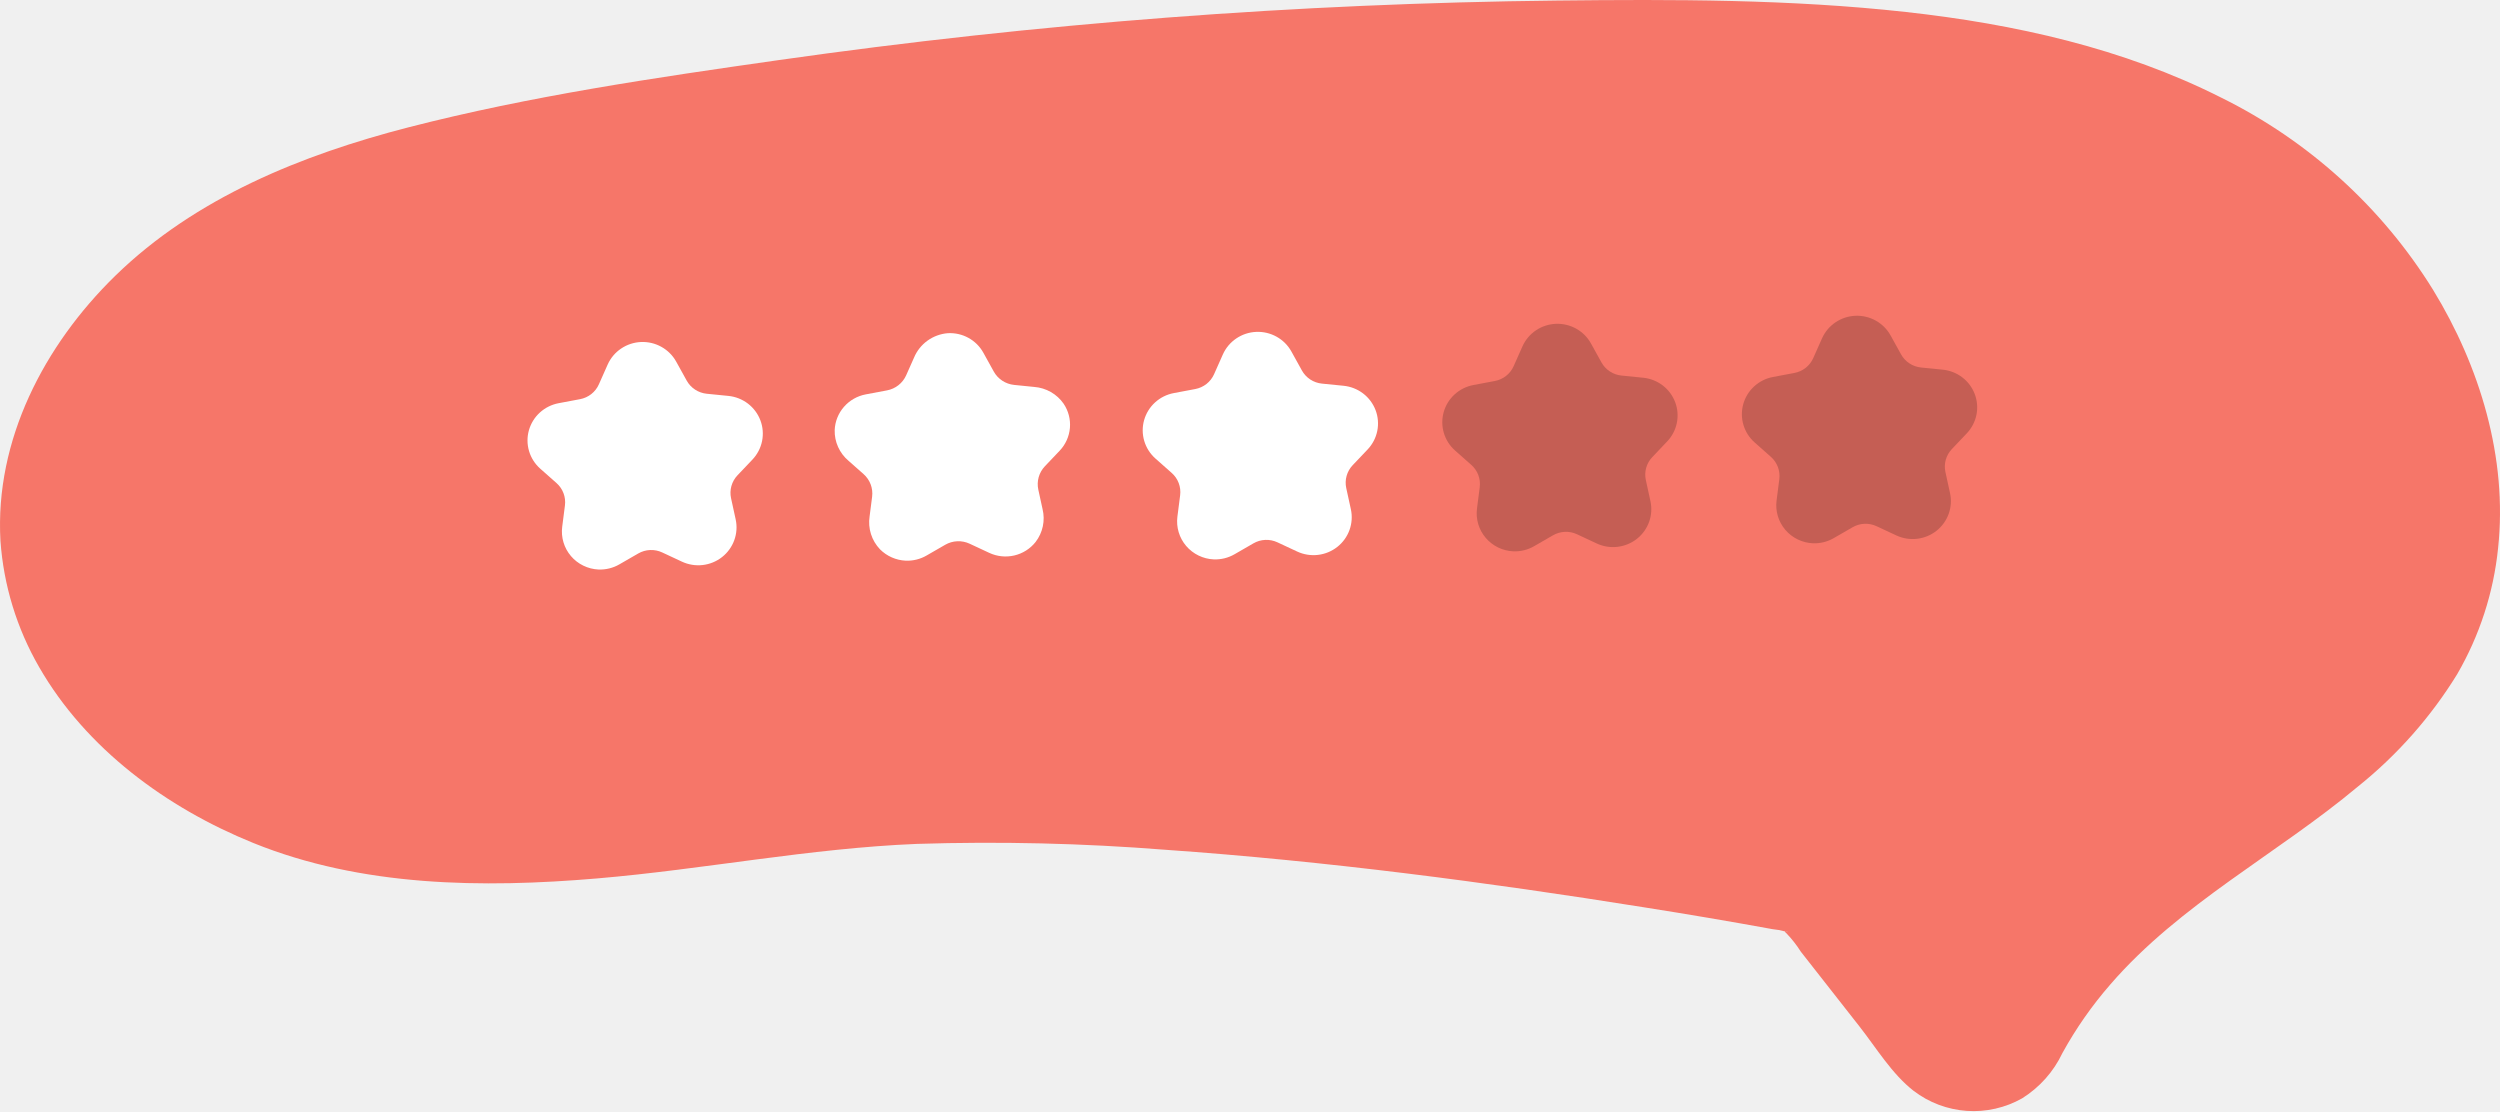
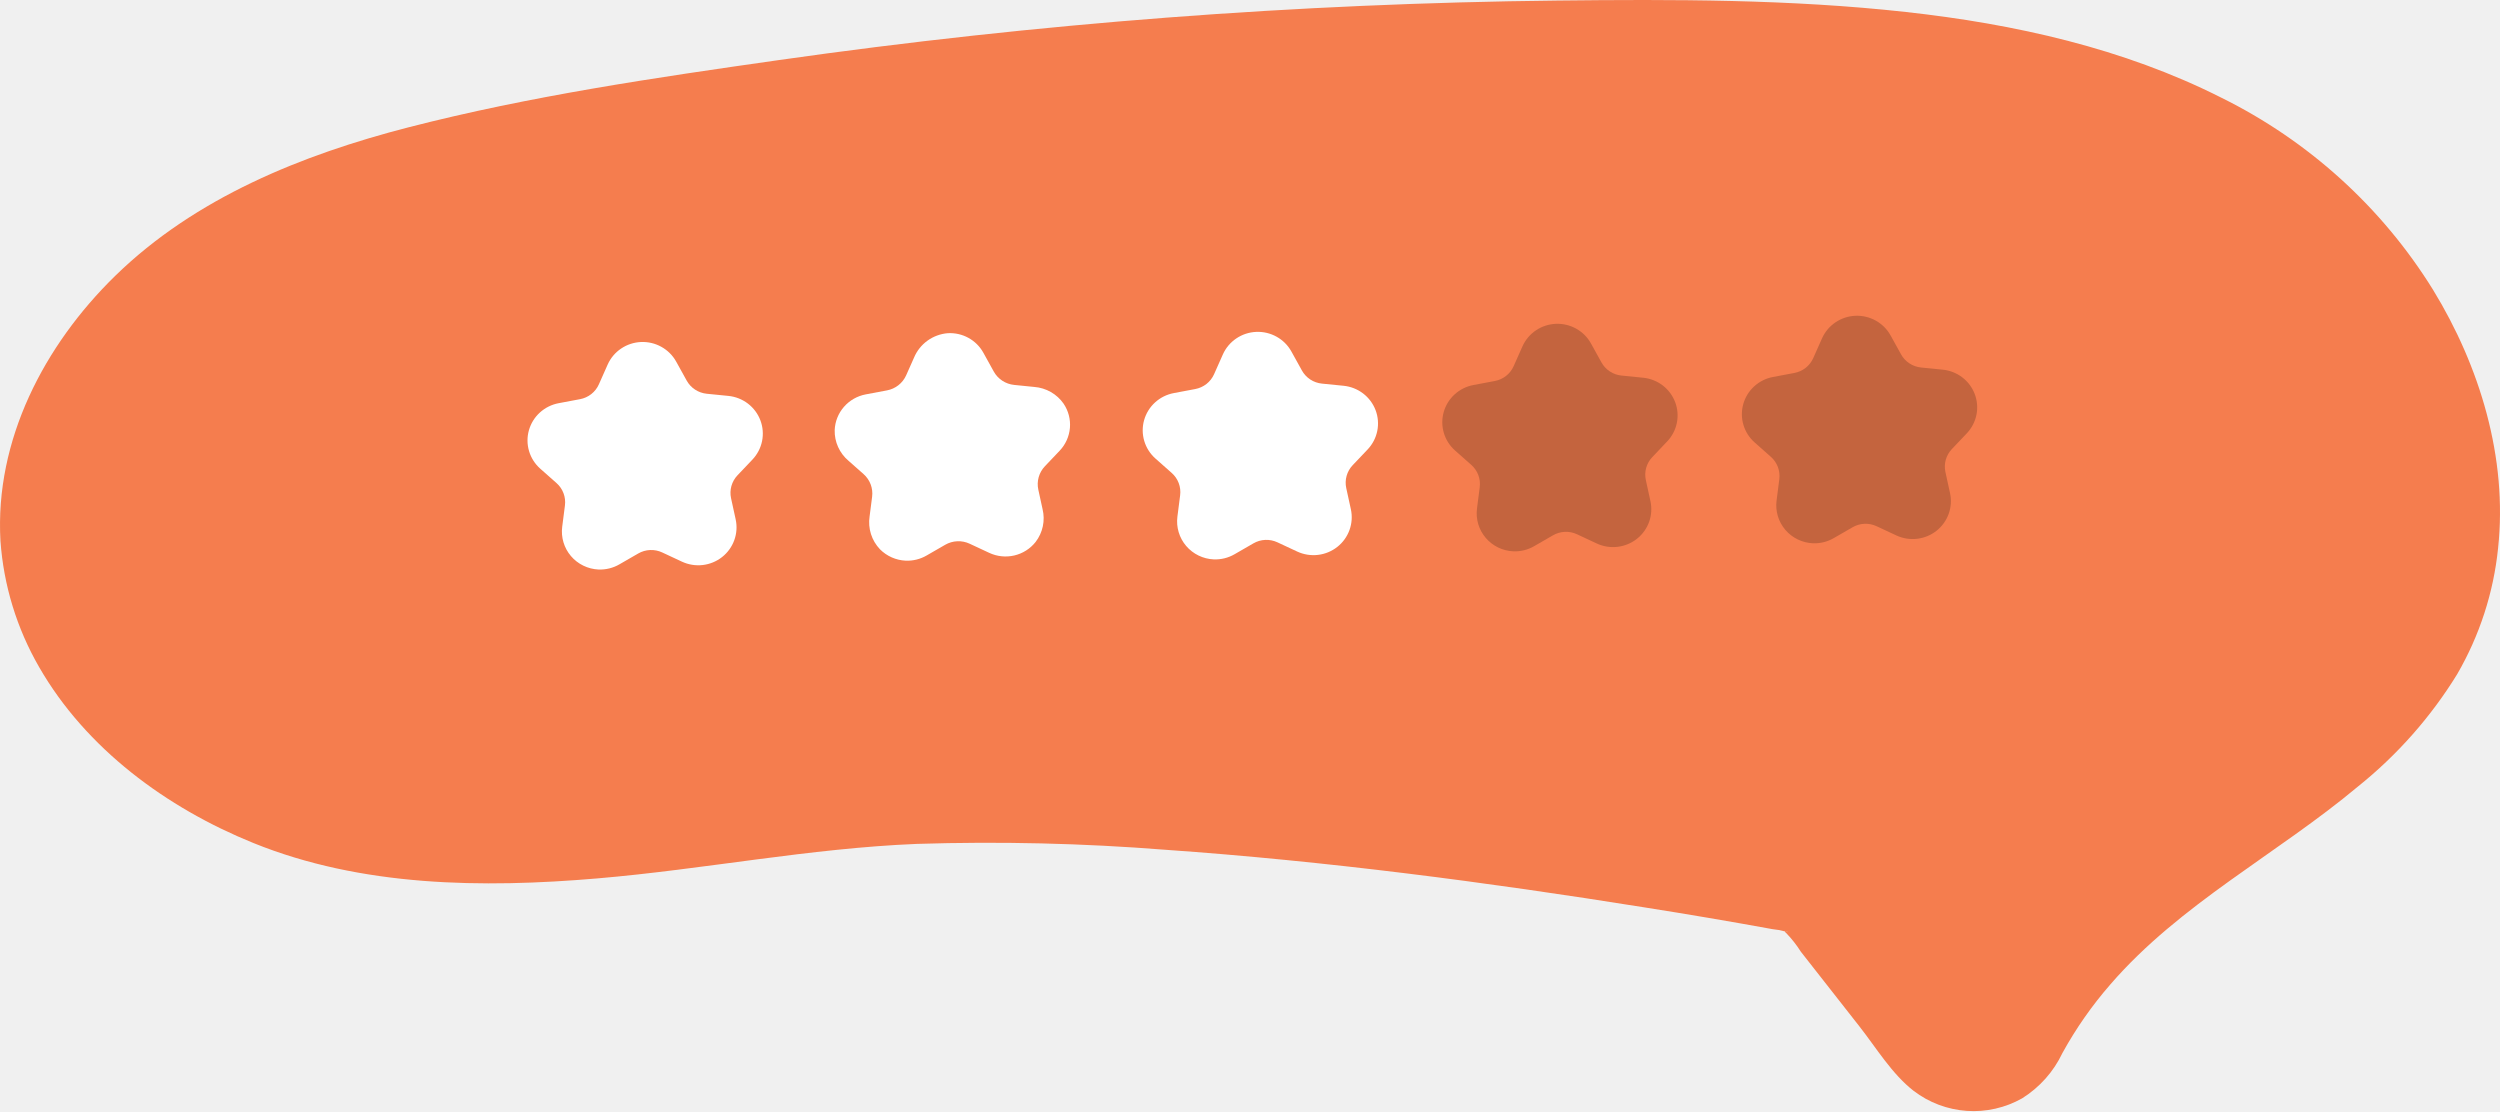
<svg xmlns="http://www.w3.org/2000/svg" width="225" height="100" viewBox="0 0 225 100" fill="none">
-   <path d="M0.041 48.677C0.323 52.671 1.511 56.551 3.516 60.028C7.741 67.379 14.986 72.702 22.79 75.865C32.54 79.818 43.408 79.939 53.755 79.058C63.365 78.24 72.878 76.342 82.523 75.951C89.983 75.715 97.45 75.891 104.889 76.48C119.323 77.495 133.697 79.378 147.978 81.661C151.845 82.271 155.705 82.927 159.556 83.629C159.92 83.661 160.28 83.727 160.632 83.827C160.701 83.855 160.814 83.833 160.878 83.873C160.994 83.946 160.408 83.689 160.763 83.98C161.259 84.495 161.701 85.058 162.082 85.661L167.356 92.386C168.869 94.314 170.272 96.657 172.227 98.177C173.606 99.232 175.268 99.859 177.006 99.979C178.744 100.099 180.478 99.706 181.991 98.851C183.571 97.862 184.831 96.444 185.622 94.765C186.835 92.561 188.282 90.491 189.939 88.591C196.214 81.339 204.935 76.879 212.229 70.777C215.762 67.942 218.778 64.527 221.144 60.681C223.162 57.201 224.418 53.338 224.827 49.344C225.701 41.235 223.189 32.964 218.964 26.065C214.368 18.653 207.767 12.667 199.909 8.786C191.081 4.33 181.312 2.16 171.521 1.078C161.124 -0.07 150.607 -0.066 140.161 0.05C128.436 0.179 116.733 0.69 105.052 1.582C93.354 2.479 81.702 3.754 70.097 5.407C58.961 6.993 47.689 8.646 36.788 11.453C27.159 13.932 17.556 17.808 10.365 24.83C3.972 31.073 -0.475 39.617 0.041 48.677Z" fill="#F67669" />
+   <path d="M0.041 48.677C0.323 52.671 1.511 56.551 3.516 60.028C7.741 67.379 14.986 72.702 22.79 75.865C32.54 79.818 43.408 79.939 53.755 79.058C63.365 78.24 72.878 76.342 82.523 75.951C89.983 75.715 97.45 75.891 104.889 76.48C119.323 77.495 133.697 79.378 147.978 81.661C151.845 82.271 155.705 82.927 159.556 83.629C159.92 83.661 160.28 83.727 160.632 83.827C160.701 83.855 160.814 83.833 160.878 83.873C160.994 83.946 160.408 83.689 160.763 83.98C161.259 84.495 161.701 85.058 162.082 85.661L167.356 92.386C168.869 94.314 170.272 96.657 172.227 98.177C173.606 99.232 175.268 99.859 177.006 99.979C178.744 100.099 180.478 99.706 181.991 98.851C183.571 97.862 184.831 96.444 185.622 94.765C186.835 92.561 188.282 90.491 189.939 88.591C196.214 81.339 204.935 76.879 212.229 70.777C215.762 67.942 218.778 64.527 221.144 60.681C223.162 57.201 224.418 53.338 224.827 49.344C225.701 41.235 223.189 32.964 218.964 26.065C214.368 18.653 207.767 12.667 199.909 8.786C191.081 4.33 181.312 2.16 171.521 1.078C161.124 -0.07 150.607 -0.066 140.161 0.05C128.436 0.179 116.733 0.69 105.052 1.582C93.354 2.479 81.702 3.754 70.097 5.407C58.961 6.993 47.689 8.646 36.788 11.453C27.159 13.932 17.556 17.808 10.365 24.83C3.972 31.073 -0.475 39.617 0.041 48.677Z" fill="#F57D4E" />
  <path d="M53.868 51.257C53.392 51.235 52.925 51.117 52.498 50.908C52.07 50.7 51.691 50.406 51.384 50.045C51.077 49.684 50.848 49.264 50.713 48.811C50.578 48.358 50.538 47.883 50.598 47.414L50.845 45.485C50.892 45.114 50.848 44.738 50.716 44.389C50.584 44.039 50.369 43.727 50.088 43.478L48.625 42.183C48.146 41.759 47.796 41.211 47.615 40.6C47.434 39.989 47.429 39.34 47.601 38.727C47.773 38.114 48.115 37.56 48.587 37.129C49.06 36.699 49.645 36.407 50.276 36.288L52.205 35.925C52.575 35.856 52.922 35.699 53.217 35.467C53.512 35.235 53.745 34.935 53.897 34.594L54.689 32.813C54.948 32.23 55.366 31.732 55.897 31.373C56.427 31.014 57.048 30.809 57.69 30.781C58.332 30.754 58.969 30.904 59.528 31.217C60.088 31.529 60.549 31.99 60.858 32.548L61.802 34.253C61.983 34.58 62.241 34.859 62.556 35.065C62.87 35.272 63.23 35.399 63.604 35.437L65.557 35.632C66.196 35.696 66.805 35.936 67.314 36.325C67.822 36.714 68.211 37.236 68.436 37.832C68.661 38.428 68.713 39.075 68.586 39.699C68.459 40.323 68.158 40.899 67.718 41.363L66.373 42.779C66.115 43.05 65.928 43.38 65.827 43.739C65.726 44.099 65.715 44.477 65.795 44.841L66.21 46.744C66.346 47.365 66.303 48.013 66.087 48.612C65.871 49.211 65.49 49.739 64.987 50.135C64.485 50.531 63.88 50.779 63.242 50.853C62.604 50.926 61.958 50.821 61.377 50.55L59.601 49.721C59.261 49.561 58.886 49.486 58.51 49.502C58.134 49.518 57.767 49.625 57.442 49.813L55.745 50.792C55.177 51.121 54.526 51.282 53.868 51.257Z" fill="white" />
  <path d="M81.516 50.461C80.64 50.421 79.812 50.055 79.197 49.435C78.826 49.045 78.548 48.577 78.387 48.065C78.225 47.554 78.183 47.012 78.263 46.482L78.49 44.712C78.539 44.334 78.494 43.951 78.36 43.595C78.225 43.239 78.006 42.921 77.72 42.668L76.362 41.466C75.962 41.128 75.643 40.705 75.428 40.229C75.214 39.753 75.109 39.236 75.122 38.714C75.151 37.942 75.445 37.203 75.954 36.618C76.463 36.032 77.158 35.636 77.925 35.493L79.831 35.134C80.208 35.063 80.562 34.903 80.862 34.666C81.163 34.429 81.4 34.124 81.555 33.776L82.266 32.178C82.52 31.571 82.938 31.045 83.474 30.659C84.01 30.273 84.643 30.04 85.304 29.987C85.952 29.951 86.596 30.097 87.163 30.41C87.73 30.722 88.196 31.188 88.506 31.752L89.439 33.438C89.624 33.771 89.887 34.055 90.208 34.265C90.528 34.475 90.895 34.605 91.277 34.643L93.087 34.825C93.612 34.865 94.121 35.022 94.577 35.282C95.033 35.542 95.425 35.9 95.724 36.33C96.157 36.972 96.358 37.741 96.293 38.51C96.228 39.28 95.902 40.005 95.367 40.567L94.037 41.967C93.775 42.244 93.584 42.58 93.481 42.945C93.379 43.311 93.367 43.697 93.448 44.068L93.831 45.824C93.954 46.331 93.962 46.858 93.854 47.369C93.746 47.879 93.525 48.359 93.207 48.774C92.726 49.384 92.05 49.814 91.29 49.992C90.53 50.17 89.731 50.086 89.025 49.754L87.268 48.934C86.921 48.772 86.54 48.696 86.157 48.713C85.774 48.729 85.401 48.838 85.07 49.029L83.393 49.996C82.825 50.325 82.174 50.487 81.516 50.461Z" fill="white" />
  <path d="M109.236 50.345C108.76 50.324 108.293 50.205 107.866 49.996C107.438 49.788 107.059 49.494 106.752 49.133C106.445 48.772 106.216 48.352 106.081 47.899C105.946 47.447 105.906 46.971 105.966 46.503L106.213 44.573C106.26 44.203 106.216 43.827 106.084 43.477C105.952 43.128 105.737 42.815 105.456 42.567L103.993 41.271C103.514 40.847 103.164 40.299 102.983 39.688C102.802 39.078 102.797 38.429 102.969 37.816C103.141 37.202 103.483 36.649 103.955 36.218C104.428 35.787 105.013 35.496 105.644 35.377L107.573 35.014C107.943 34.944 108.29 34.787 108.585 34.555C108.88 34.323 109.113 34.023 109.265 33.682L110.057 31.901C110.316 31.319 110.734 30.82 111.265 30.461C111.795 30.102 112.416 29.897 113.058 29.87C113.7 29.842 114.337 29.993 114.896 30.305C115.456 30.617 115.917 31.078 116.226 31.636L117.17 33.341C117.351 33.669 117.609 33.947 117.923 34.154C118.238 34.36 118.598 34.487 118.973 34.525L120.925 34.72C121.564 34.785 122.173 35.024 122.682 35.413C123.19 35.802 123.579 36.324 123.804 36.92C124.029 37.516 124.081 38.163 123.954 38.787C123.827 39.411 123.526 39.987 123.086 40.451L121.741 41.867C121.483 42.139 121.296 42.468 121.195 42.828C121.094 43.187 121.083 43.565 121.163 43.93L121.578 45.832C121.714 46.454 121.671 47.101 121.455 47.7C121.239 48.3 120.858 48.827 120.356 49.223C119.853 49.619 119.248 49.868 118.61 49.941C117.972 50.014 117.326 49.91 116.745 49.638L114.969 48.809C114.629 48.65 114.254 48.574 113.878 48.59C113.502 48.606 113.135 48.713 112.81 48.901L111.113 49.88C110.545 50.209 109.894 50.371 109.236 50.345Z" fill="white" />
  <path opacity="0.2" d="M136.198 49.62C135.722 49.599 135.256 49.48 134.828 49.272C134.401 49.063 134.022 48.769 133.714 48.408C133.407 48.047 133.179 47.627 133.043 47.175C132.908 46.722 132.869 46.246 132.928 45.778L133.175 43.848C133.223 43.478 133.178 43.102 133.047 42.753C132.915 42.403 132.699 42.091 132.419 41.842L130.955 40.547C130.476 40.123 130.126 39.574 129.945 38.964C129.765 38.353 129.76 37.704 129.932 37.091C130.103 36.478 130.445 35.924 130.918 35.493C131.391 35.062 131.976 34.771 132.607 34.652L134.536 34.289C134.906 34.22 135.253 34.062 135.547 33.83C135.842 33.598 136.075 33.299 136.227 32.958L137.019 31.177C137.278 30.594 137.697 30.095 138.227 29.736C138.758 29.377 139.379 29.172 140.021 29.145C140.662 29.117 141.299 29.268 141.859 29.58C142.419 29.893 142.879 30.354 143.188 30.912L144.132 32.617C144.313 32.944 144.572 33.223 144.886 33.429C145.2 33.635 145.56 33.763 145.935 33.8L147.888 33.996C148.527 34.06 149.135 34.3 149.644 34.688C150.153 35.077 150.541 35.599 150.766 36.196C150.991 36.792 151.043 37.438 150.916 38.062C150.789 38.686 150.489 39.263 150.049 39.726L148.704 41.143C148.446 41.414 148.258 41.744 148.157 42.103C148.057 42.462 148.046 42.841 148.126 43.205L148.54 45.107C148.676 45.729 148.634 46.376 148.418 46.976C148.202 47.575 147.821 48.102 147.318 48.498C146.815 48.894 146.211 49.143 145.573 49.216C144.935 49.29 144.289 49.185 143.708 48.914L141.932 48.085C141.591 47.925 141.217 47.85 140.84 47.866C140.464 47.882 140.097 47.988 139.772 48.176L138.075 49.155C137.507 49.485 136.856 49.646 136.198 49.62Z" fill="black" />
  <path opacity="0.2" d="M163.161 48.896C162.685 48.874 162.219 48.756 161.791 48.547C161.363 48.339 160.984 48.045 160.677 47.684C160.37 47.323 160.141 46.903 160.006 46.45C159.871 45.997 159.831 45.522 159.891 45.053L160.138 43.124C160.185 42.754 160.141 42.377 160.009 42.028C159.877 41.678 159.662 41.366 159.381 41.117L157.918 39.822C157.439 39.398 157.089 38.85 156.908 38.239C156.727 37.628 156.722 36.98 156.894 36.366C157.066 35.753 157.408 35.199 157.88 34.769C158.353 34.337 158.938 34.046 159.57 33.928L161.498 33.565C161.868 33.495 162.215 33.338 162.51 33.106C162.805 32.874 163.038 32.574 163.19 32.233L163.982 30.452C164.241 29.869 164.659 29.371 165.19 29.012C165.72 28.653 166.341 28.448 166.983 28.42C167.625 28.393 168.262 28.544 168.821 28.856C169.381 29.168 169.842 29.629 170.151 30.187L171.095 31.892C171.276 32.219 171.534 32.498 171.849 32.704C172.163 32.911 172.523 33.038 172.898 33.076L174.85 33.271C175.489 33.335 176.098 33.575 176.607 33.964C177.115 34.353 177.504 34.875 177.729 35.471C177.954 36.067 178.006 36.714 177.879 37.338C177.752 37.962 177.451 38.538 177.011 39.002L175.666 40.418C175.408 40.69 175.221 41.019 175.12 41.379C175.019 41.738 175.008 42.116 175.088 42.48L175.503 44.383C175.639 45.005 175.596 45.652 175.38 46.251C175.164 46.85 174.783 47.378 174.281 47.774C173.778 48.17 173.173 48.418 172.535 48.492C171.897 48.565 171.251 48.46 170.67 48.189L168.894 47.36C168.554 47.2 168.179 47.125 167.803 47.141C167.427 47.157 167.06 47.264 166.735 47.452L165.038 48.431C164.47 48.76 163.819 48.921 163.161 48.896Z" fill="black" />
</svg>
